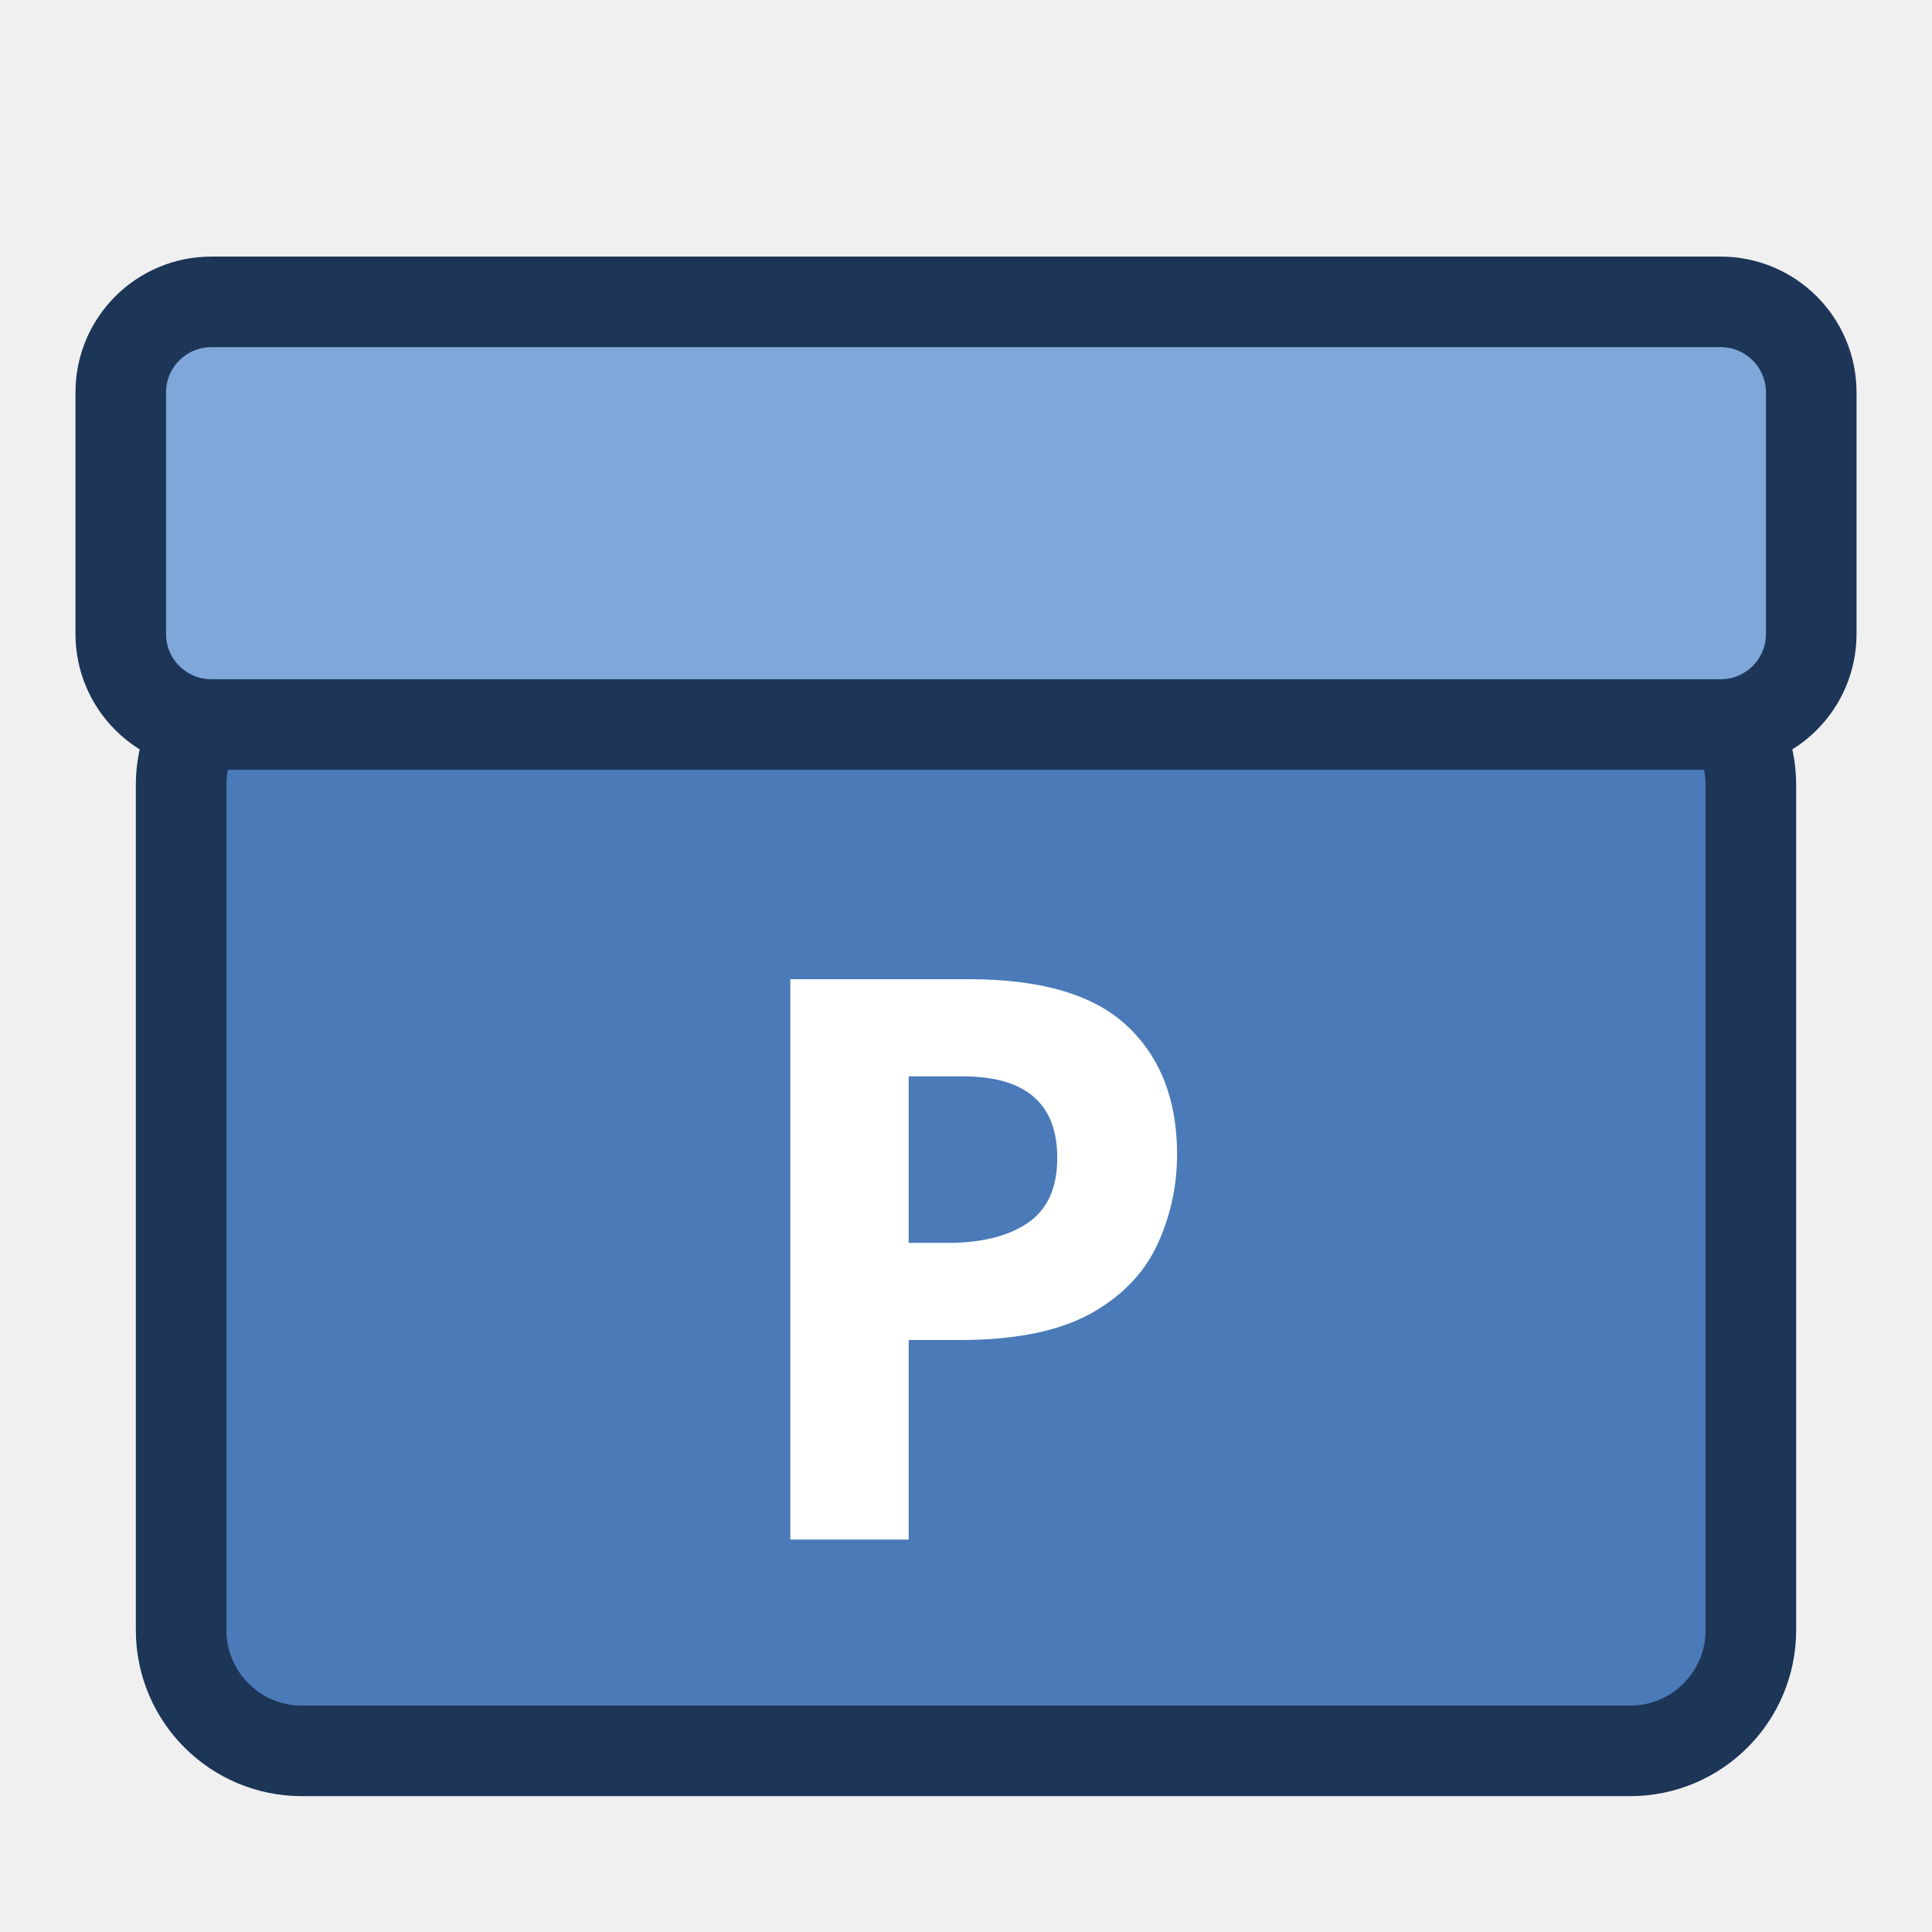
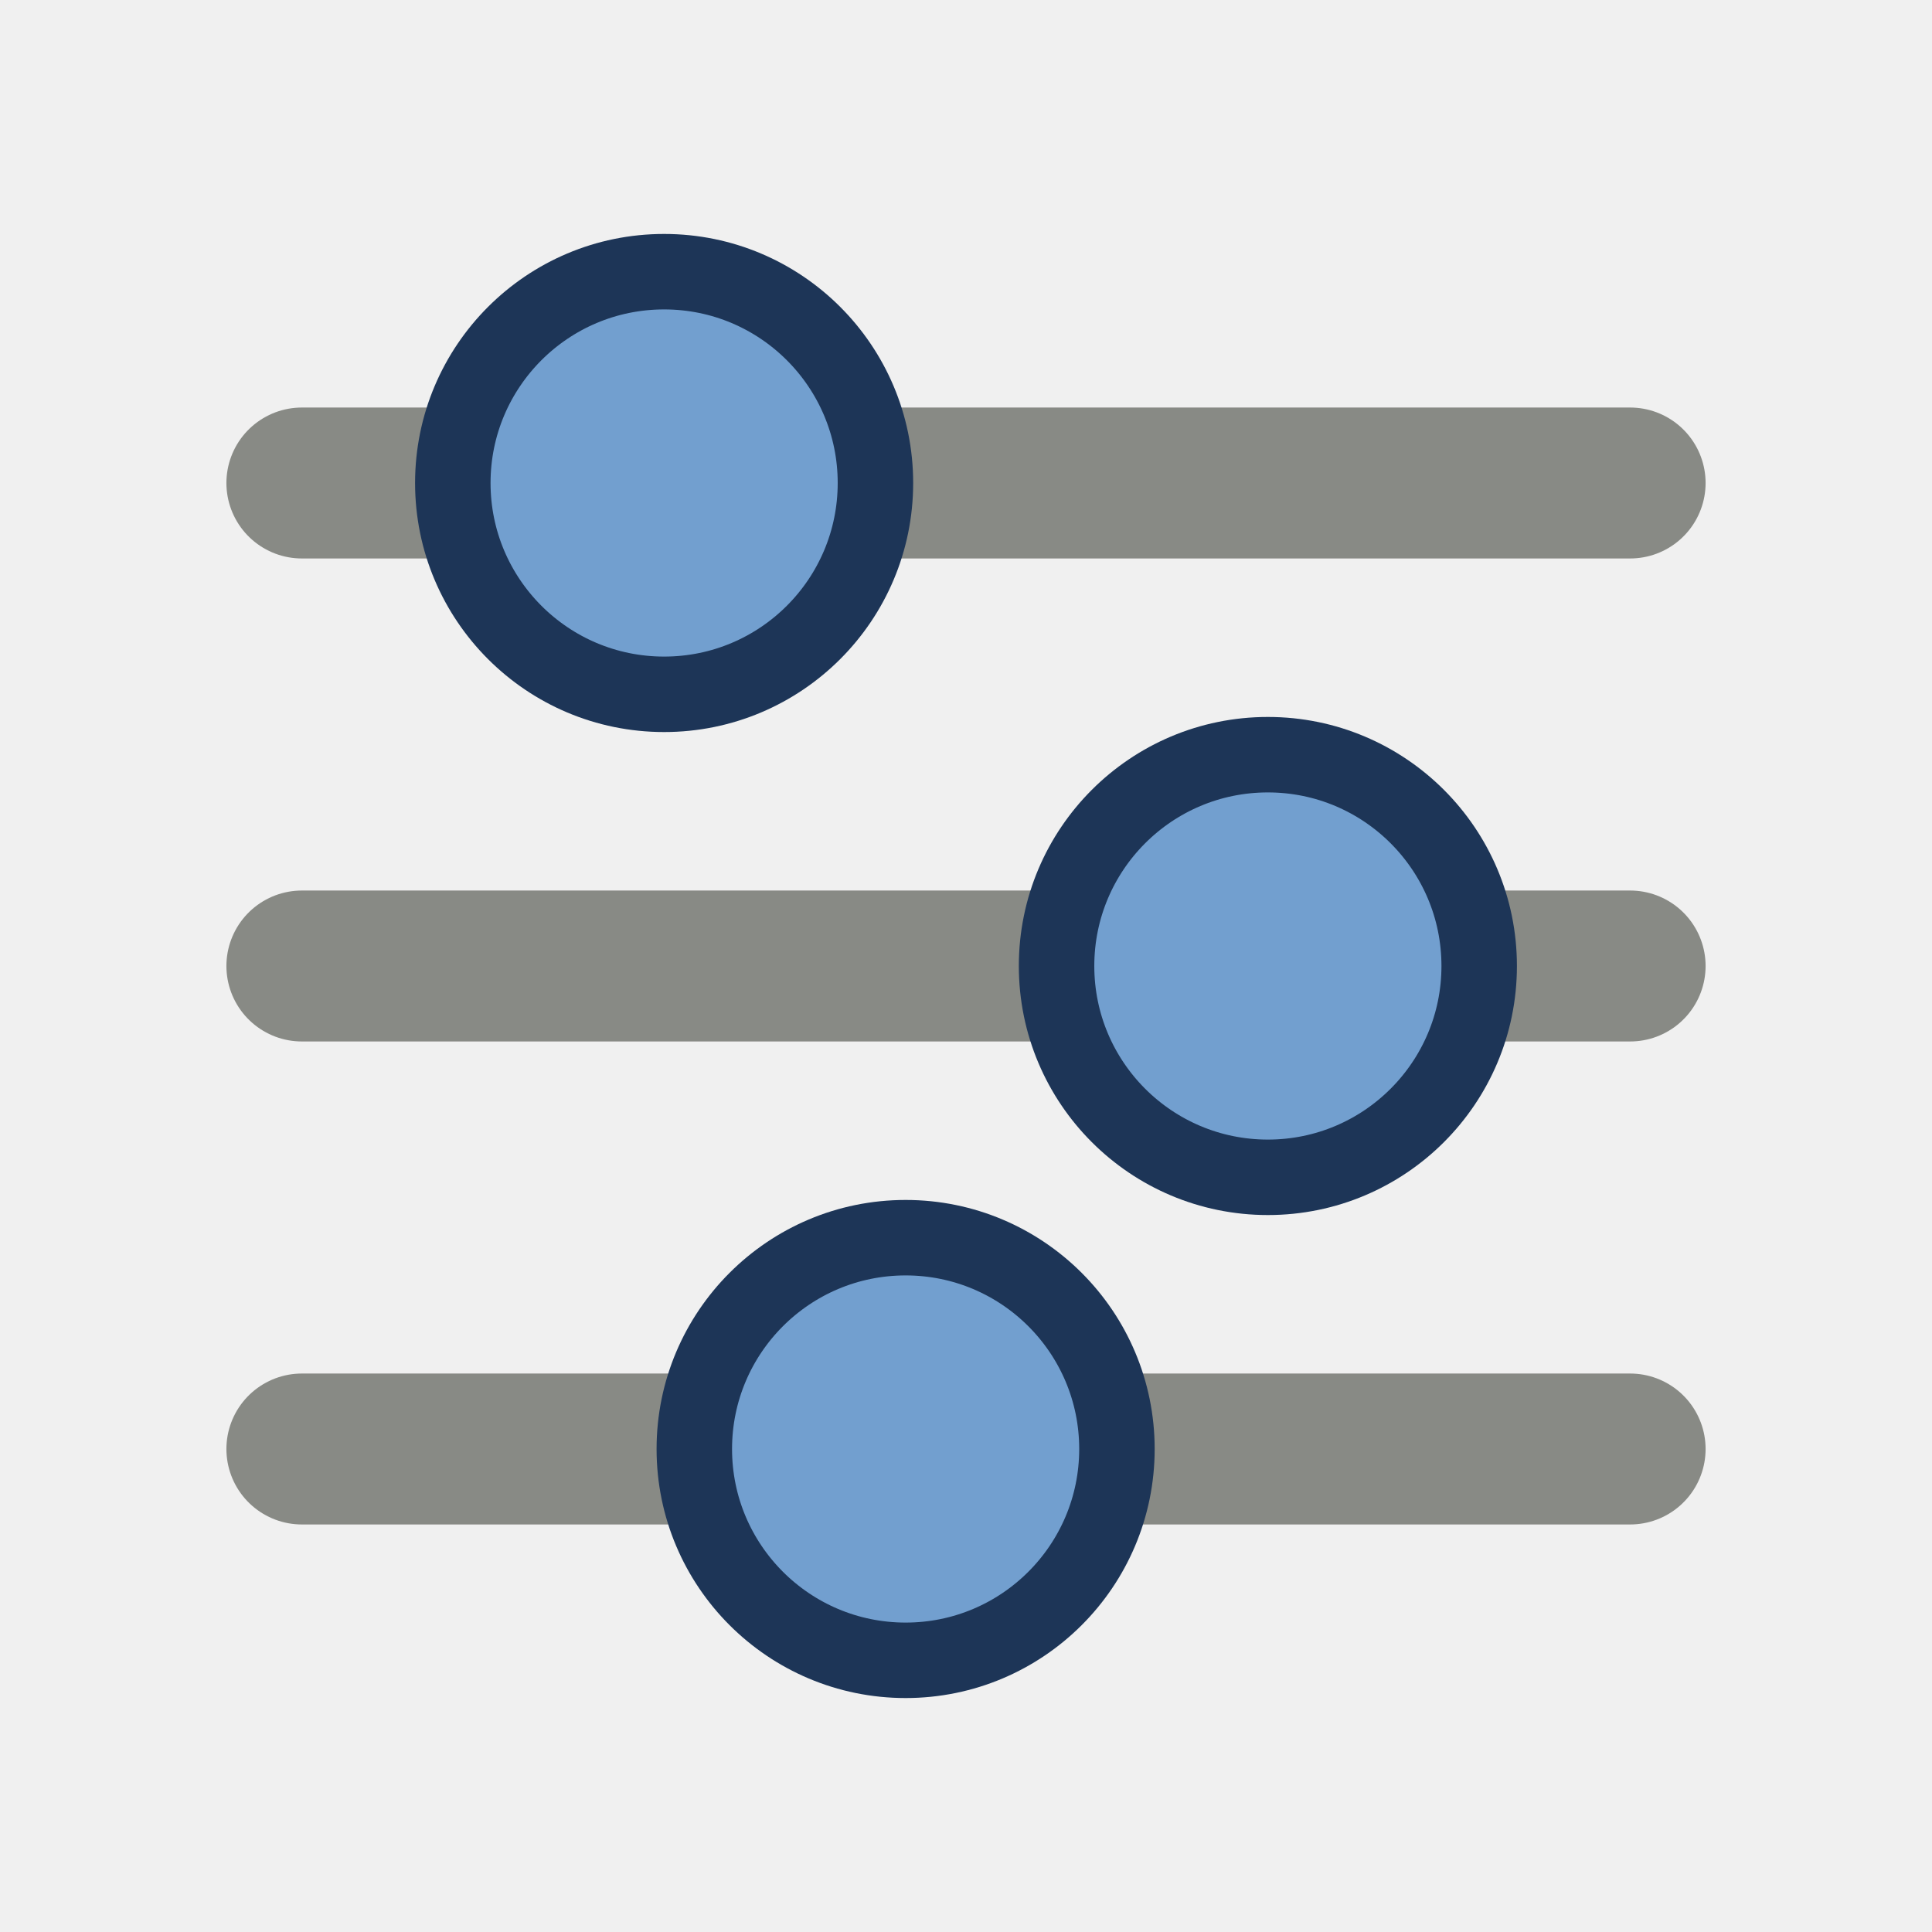
<svg xmlns="http://www.w3.org/2000/svg" width="64" height="64" viewBox="0 0 64 64">
-   <rect x="6" y="22" width="52" height="36" rx="4" fill="#4a7ab8" stroke="#1d3557" stroke-width="3" />
-   <rect x="4" y="10" width="56" height="14" rx="3" fill="#7fa7d9" stroke="#1d3557" stroke-width="3" />
-   <text x="32" y="51" font-family="sans-serif" font-size="26" font-weight="bold" fill="#ffffff" text-anchor="middle">P</text>
+   <path d="M10 16h44M10 32h44M10 48h44" stroke="#888a85" stroke-width="5" stroke-linecap="round" />
+   <g fill="#729fcf" stroke="#1d3557" stroke-width="2.5">
+     <circle cx="22" cy="16" r="7" />
+     <circle cx="42" cy="32" r="7" />
+     <circle cx="30" cy="48" r="7" />
+   </g>
</svg>
